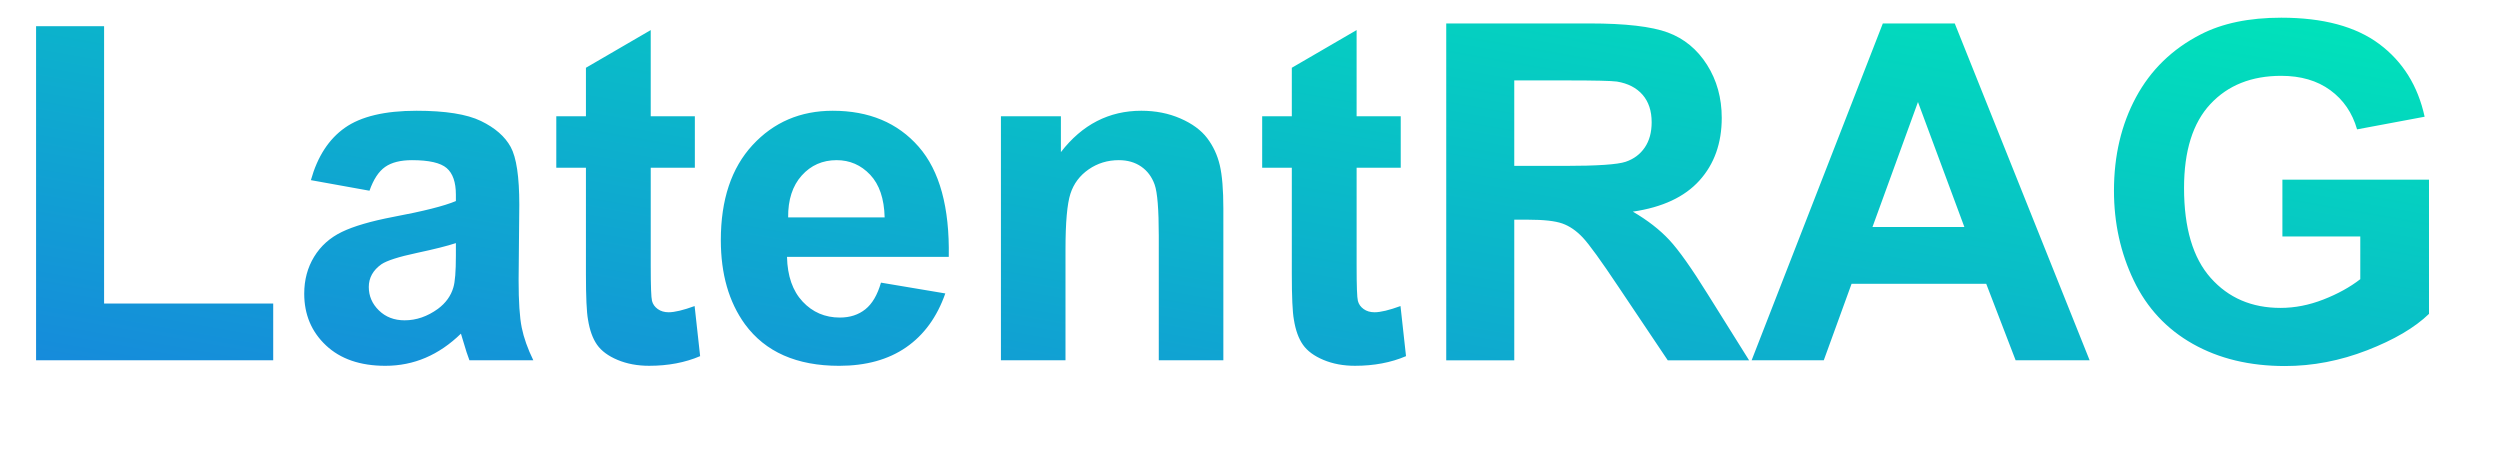
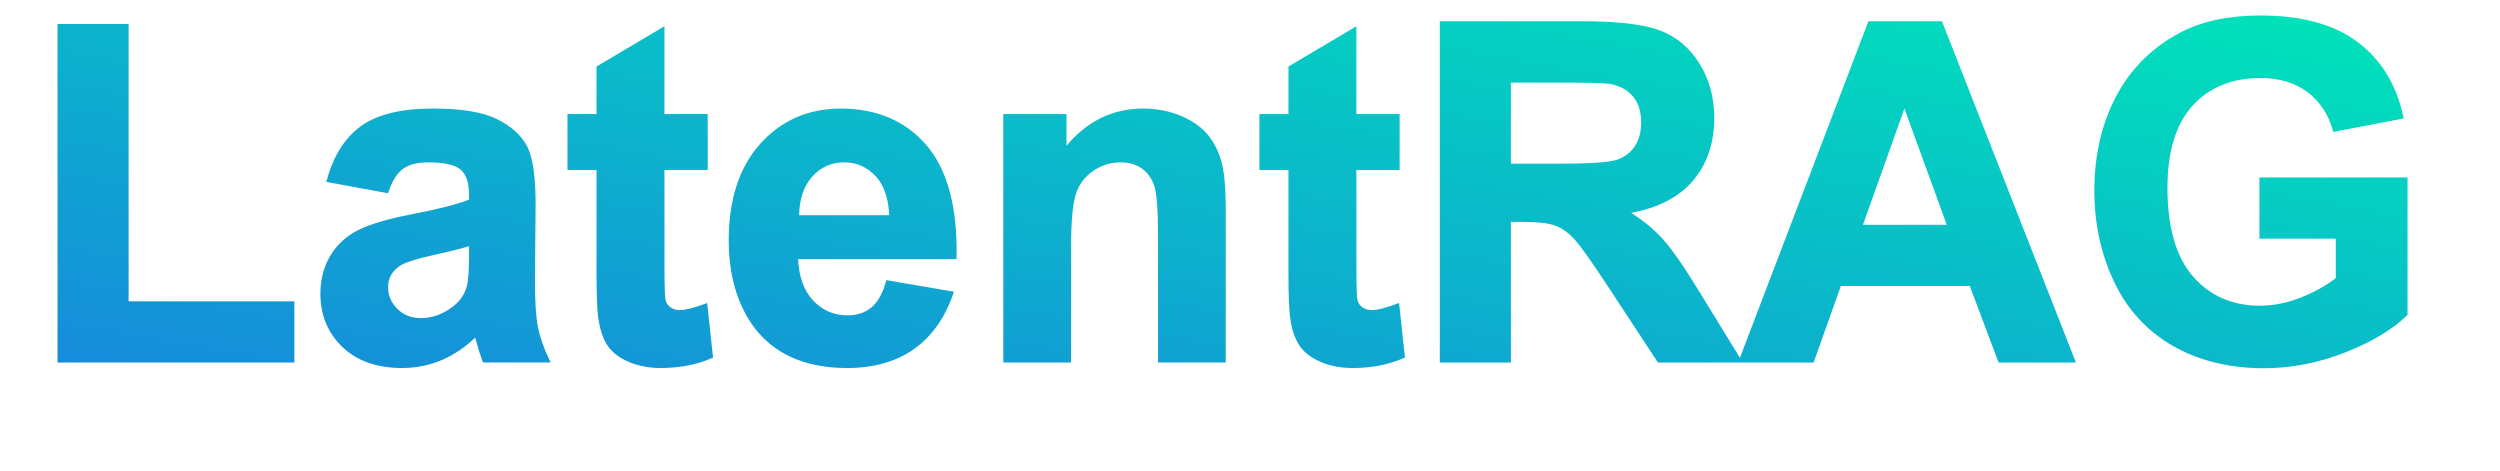
<svg xmlns="http://www.w3.org/2000/svg" id="Layer_1" data-name="Layer 1" viewBox="0 0 340 64">
  <defs>
-     <linearGradient id="linear-gradient" x1="158.293" y1="76.046" x2="175.56" y2="-21.877" gradientUnits="userSpaceOnUse">
+     <linearGradient id="linear-gradient" x1="158.315" y1="75.835" x2="175.508" y2="-21.67" gradientUnits="userSpaceOnUse">
      <stop offset="0" stop-color="#168bdb" />
      <stop offset="1" stop-color="#00e2ba" />
    </linearGradient>
  </defs>
-   <path d="M4.906,49V3.562h9.25v37.719h23v7.719H4.906ZM50.25,25.938l-7.969-1.438c.895-3.208,2.438-5.583,4.625-7.125,2.188-1.541,5.438-2.312,9.75-2.312,3.917,0,6.833.464,8.75,1.391,1.917.928,3.266,2.104,4.047,3.531.781,1.428,1.172,4.047,1.172,7.859l-.094,10.25c0,2.917.141,5.068.422,6.453.281,1.386.807,2.87,1.578,4.453h-8.688c-.23-.583-.511-1.447-.844-2.594-.146-.52-.25-.864-.312-1.031-1.5,1.459-3.104,2.553-4.812,3.281-1.708.729-3.531,1.094-5.469,1.094-3.417,0-6.109-.927-8.078-2.781-1.969-1.853-2.953-4.197-2.953-7.031,0-1.875.448-3.547,1.344-5.016.895-1.469,2.151-2.594,3.766-3.375,1.614-.781,3.942-1.463,6.984-2.047,4.104-.77,6.948-1.489,8.531-2.156v-.875c0-1.688-.417-2.891-1.25-3.609-.834-.719-2.406-1.078-4.719-1.078-1.562,0-2.781.308-3.656.922-.875.615-1.583,1.693-2.125,3.234ZM62,33.062c-1.125.375-2.906.823-5.344,1.344-2.438.521-4.031,1.031-4.781,1.531-1.146.812-1.719,1.844-1.719,3.094,0,1.23.458,2.292,1.375,3.188.916.896,2.083,1.344,3.5,1.344,1.583,0,3.094-.52,4.531-1.562,1.062-.791,1.76-1.76,2.094-2.906.229-.75.344-2.177.344-4.281v-1.75ZM94.5,15.812v7h-6v13.375c0,2.709.057,4.287.172,4.734.114.448.375.818.781,1.109.406.292.901.438,1.484.438.812,0,1.989-.281,3.531-.844l.75,6.812c-2.042.875-4.354,1.312-6.938,1.312-1.583,0-3.011-.266-4.281-.797-1.271-.531-2.203-1.219-2.797-2.062s-1.005-1.984-1.234-3.422c-.188-1.02-.281-3.083-.281-6.188v-14.469h-4.031v-7h4.031v-6.594l8.812-5.125v11.719h6ZM119.812,38.438l8.75,1.469c-1.125,3.209-2.901,5.651-5.328,7.328-2.427,1.678-5.464,2.516-9.109,2.516-5.771,0-10.042-1.885-12.812-5.656-2.188-3.021-3.281-6.833-3.281-11.438,0-5.5,1.438-9.807,4.312-12.922,2.875-3.114,6.51-4.672,10.906-4.672,4.938,0,8.833,1.631,11.688,4.891,2.854,3.261,4.219,8.256,4.094,14.984h-22c.062,2.604.77,4.631,2.125,6.078,1.354,1.448,3.042,2.172,5.062,2.172,1.375,0,2.531-.375,3.469-1.125s1.645-1.958,2.125-3.625ZM120.312,29.562c-.062-2.541-.719-4.474-1.969-5.797-1.25-1.322-2.771-1.984-4.562-1.984-1.917,0-3.5.698-4.75,2.094-1.25,1.397-1.865,3.292-1.844,5.688h13.125ZM166.375,49h-8.781v-16.938c0-3.583-.188-5.9-.562-6.953-.375-1.052-.984-1.869-1.828-2.453-.844-.583-1.859-.875-3.047-.875-1.521,0-2.886.417-4.094,1.25-1.208.834-2.037,1.938-2.484,3.312-.448,1.375-.672,3.917-.672,7.625v15.031h-8.781V15.812h8.156v4.875c2.896-3.75,6.542-5.625,10.938-5.625,1.938,0,3.708.35,5.312,1.047,1.604.698,2.817,1.589,3.641,2.672.823,1.084,1.395,2.312,1.719,3.688.323,1.375.484,3.344.484,5.906v20.625ZM190.5,15.812v7h-6v13.375c0,2.709.057,4.287.172,4.734.114.448.375.818.781,1.109.406.292.9.438,1.484.438.812,0,1.989-.281,3.531-.844l.75,6.812c-2.042.875-4.354,1.312-6.938,1.312-1.584,0-3.011-.266-4.281-.797-1.272-.531-2.203-1.219-2.797-2.062s-1.006-1.984-1.234-3.422c-.188-1.02-.281-3.083-.281-6.188v-14.469h-4.031v-7h4.031v-6.594l8.812-5.125v11.719h6ZM196.688,49V3.188h19.469c4.896,0,8.453.412,10.672,1.234,2.219.823,3.994,2.287,5.328,4.391,1.333,2.104,2,4.511,2,7.219,0,3.438-1.011,6.276-3.031,8.516-2.022,2.24-5.042,3.651-9.062,4.234,2,1.167,3.65,2.448,4.953,3.844,1.302,1.397,3.057,3.875,5.266,7.438l5.594,8.938h-11.062l-6.688-9.969c-2.375-3.562-4-5.807-4.875-6.734-.875-.927-1.803-1.562-2.781-1.906-.98-.344-2.531-.516-4.656-.516h-1.875v19.125h-9.25ZM205.938,22.562h6.844c4.438,0,7.208-.188,8.312-.562,1.103-.375,1.969-1.02,2.594-1.938.625-.916.938-2.062.938-3.438,0-1.541-.412-2.786-1.234-3.734-.823-.947-1.984-1.547-3.484-1.797-.75-.103-3-.156-6.75-.156h-7.219v11.625ZM284.188,49h-10.062l-4-10.406h-18.312l-3.781,10.406h-9.812l17.844-45.812h9.781l18.344,45.812ZM267.156,30.875l-6.312-17-6.188,17h12.5ZM310.406,32.156v-7.719h19.938v18.25c-1.938,1.875-4.745,3.526-8.422,4.953-3.678,1.427-7.401,2.141-11.172,2.141-4.792,0-8.969-1.005-12.531-3.016-3.562-2.01-6.24-4.885-8.031-8.625-1.792-3.739-2.688-7.807-2.688-12.203,0-4.771,1-9.01,3-12.719,2-3.708,4.927-6.552,8.781-8.531,2.938-1.52,6.594-2.281,10.969-2.281,5.688,0,10.13,1.193,13.328,3.578,3.197,2.386,5.255,5.683,6.172,9.891l-9.188,1.719c-.646-2.25-1.859-4.025-3.641-5.328-1.781-1.302-4.006-1.953-6.672-1.953-4.042,0-7.256,1.281-9.641,3.844-2.386,2.562-3.578,6.365-3.578,11.406,0,5.438,1.208,9.516,3.625,12.234,2.416,2.719,5.583,4.078,9.5,4.078,1.938,0,3.88-.38,5.828-1.141,1.947-.76,3.619-1.682,5.016-2.766v-5.812h-10.594Z" fill="url(#linear-gradient)" isolation="isolate" />
+   <path d="M7.825,49.3V3.263h9.666v37.719h22.545v8.318H7.825ZM60.166,48.932c1.568-.683,3.066-1.692,4.457-3.004.045.155.098.342.158.56.326,1.145.607,2.026.835,2.619l.074.192h9.197l-.205-.429c-.741-1.554-1.253-3.028-1.523-4.383-.271-1.36-.408-3.512-.408-6.392l.092-10.253c0-3.897-.387-6.515-1.185-8.001-.791-1.476-2.17-2.707-4.098-3.659-1.913-.943-4.843-1.421-8.71-1.421-4.271,0-7.545.797-9.732,2.369-2.191,1.576-3.755,4.028-4.648,7.29l-.086.315,8.386,1.544.084-.244c.508-1.474,1.172-2.513,1.974-3.088.802-.575,1.949-.866,3.409-.866,2.181,0,3.67.338,4.427,1.003.746.656,1.123,1.795,1.123,3.384v.675c-1.56.635-4.29,1.328-8.12,2.062-2.997.587-5.325,1.284-6.921,2.072-1.628.804-2.912,1.978-3.816,3.49-.902,1.509-1.359,3.248-1.359,5.17,0,2.905,1.005,5.344,2.986,7.247,1.978,1.901,4.712,2.865,8.127,2.865,1.93,0,3.773-.376,5.48-1.118ZM63.79,34.812c0,2.065-.109,3.477-.326,4.199-.308,1.077-.962,2.003-1.942,2.747-1.35.998-2.784,1.504-4.264,1.504-1.319,0-2.372-.411-3.219-1.257-.848-.844-1.26-1.817-1.26-2.975,0-1.158.511-2.091,1.553-2.846.699-.476,2.241-.976,4.582-1.486,2.12-.462,3.756-.873,4.874-1.224v1.337ZM96.771,48.712l.202-.088-.8-7.415-.361.135c-1.471.548-2.601.825-3.357.825-.512,0-.93-.124-1.278-.38-.343-.251-.556-.559-.651-.94-.073-.289-.16-1.333-.16-4.661v-13.075h5.881v-7.6h-5.881V3.567l-9.238,5.481v6.465h-3.951v7.6h3.951v14.169c0,3.106.094,5.206.279,6.233.231,1.477.654,2.669,1.259,3.546.612.888,1.578,1.617,2.871,2.169,1.277.544,2.728.82,4.314.82,2.562,0,4.89-.45,6.92-1.338ZM124.285,47.48c2.421-1.706,4.215-4.222,5.333-7.476l.115-.334-9.19-1.573-.073.26c-.451,1.599-1.119,2.768-1.984,3.474-.86.701-1.94,1.058-3.21,1.058-1.885,0-3.48-.698-4.741-2.075-1.219-1.328-1.889-3.203-1.994-5.575h21.549l.005-.294c.123-6.774-1.251-11.883-4.085-15.185-2.845-3.314-6.776-4.995-11.684-4.995-4.377,0-8.049,1.605-10.913,4.771-2.856,3.157-4.305,7.573-4.305,13.123,0,4.646,1.101,8.553,3.272,11.613,2.762,3.836,7.07,5.78,12.803,5.78,3.621,0,6.684-.864,9.102-2.57ZM108.684,29.263c.031-2.17.613-3.915,1.732-5.19,1.176-1.34,2.626-1.992,4.43-1.992,1.661,0,3.091.636,4.252,1.889,1.119,1.208,1.738,2.988,1.84,5.293h-12.254ZM166.7,49.3v-20.925c0-2.572-.162-4.582-.482-5.974-.325-1.409-.909-2.688-1.736-3.799-.835-1.12-2.076-2.051-3.688-2.767-1.605-.711-3.398-1.072-5.329-1.072-4.12,0-7.622,1.703-10.421,5.064v-4.314h-8.595v33.787h9.207v-15.331c0-3.661.217-6.196.644-7.534.416-1.304,1.198-2.367,2.323-3.159,1.127-.793,2.419-1.195,3.84-1.195,1.095,0,2.042.276,2.813.82.771.544,1.337,1.321,1.682,2.307.354,1.015.535,3.321.535,6.854v17.237h9.207ZM190.872,48.712l.202-.088-.801-7.415-.361.135c-1.471.548-2.6.825-3.356.825-.512,0-.93-.124-1.278-.38-.344-.251-.557-.559-.651-.94-.073-.288-.16-1.33-.16-4.661v-13.075h5.882v-7.6h-5.882V3.567l-9.237,5.481v6.465h-3.952v7.6h3.952v14.169c0,3.151.092,5.193.278,6.233.23,1.475.653,2.667,1.26,3.546.612.888,1.578,1.617,2.871,2.169,1.277.544,2.728.82,4.314.82,2.561,0,4.89-.45,6.92-1.338ZM237.022,49.3l-5.763-9.394c-2.166-3.562-3.914-6.08-5.196-7.484-1.14-1.245-2.562-2.412-4.236-3.476,3.606-.66,6.384-2.071,8.268-4.201,2.022-2.285,3.046-5.217,3.046-8.714,0-2.752-.675-5.234-2.005-7.377-1.338-2.152-3.144-3.67-5.371-4.513-2.201-.832-5.756-1.253-10.567-1.253h-19.384v46.412h9.667v-19.125h1.538c2.038,0,3.539.168,4.463.498.909.326,1.786.941,2.607,1.828.843.912,2.44,3.164,4.748,6.696l6.644,10.104h11.542ZM205.48,22.263v-11.025h6.776c3.64,0,5.852.052,6.566.152,1.391.236,2.479.807,3.236,1.695.756.888,1.139,2.079,1.139,3.54,0,1.31-.292,2.41-.868,3.271-.572.856-1.377,1.469-2.392,1.82-1.046.362-3.754.546-8.05.546h-6.408ZM282.322,49.3l-18.218-46.412h-9.998l-17.72,46.412h10.266l3.707-10.406h17.53l3.921,10.406h10.512ZM253.36,30.575l5.643-15.815,5.756,15.815h-11.398ZM318.981,47.92c3.624-1.435,6.436-3.124,8.355-5.019l.089-.089v-18.675h-20.143v8.318h10.384v5.367c-1.316,1.022-2.906,1.907-4.728,2.633-1.864.742-3.749,1.119-5.602,1.119-3.731,0-6.789-1.338-9.086-3.976-2.309-2.648-3.479-6.699-3.479-12.037,0-4.941,1.153-8.71,3.429-11.204,2.268-2.485,5.373-3.746,9.229-3.746,2.535,0,4.676.637,6.36,1.894,1.683,1.256,2.847,2.995,3.459,5.169l.075.265,9.577-1.828-.065-.3c-.909-4.26-2.982-7.646-6.161-10.067-3.175-2.415-7.631-3.639-13.246-3.639-4.316,0-7.981.779-10.892,2.315-3.813,1.998-6.752,4.911-8.733,8.657-1.974,3.736-2.975,8.062-2.975,12.859,0,4.42.895,8.568,2.662,12.331,1.774,3.778,4.464,6.725,7.995,8.757,3.522,2.027,7.704,3.056,12.433,3.056,3.715,0,7.436-.728,11.062-2.161Z" fill="url(#linear-gradient)" isolation="isolate" />
</svg>
